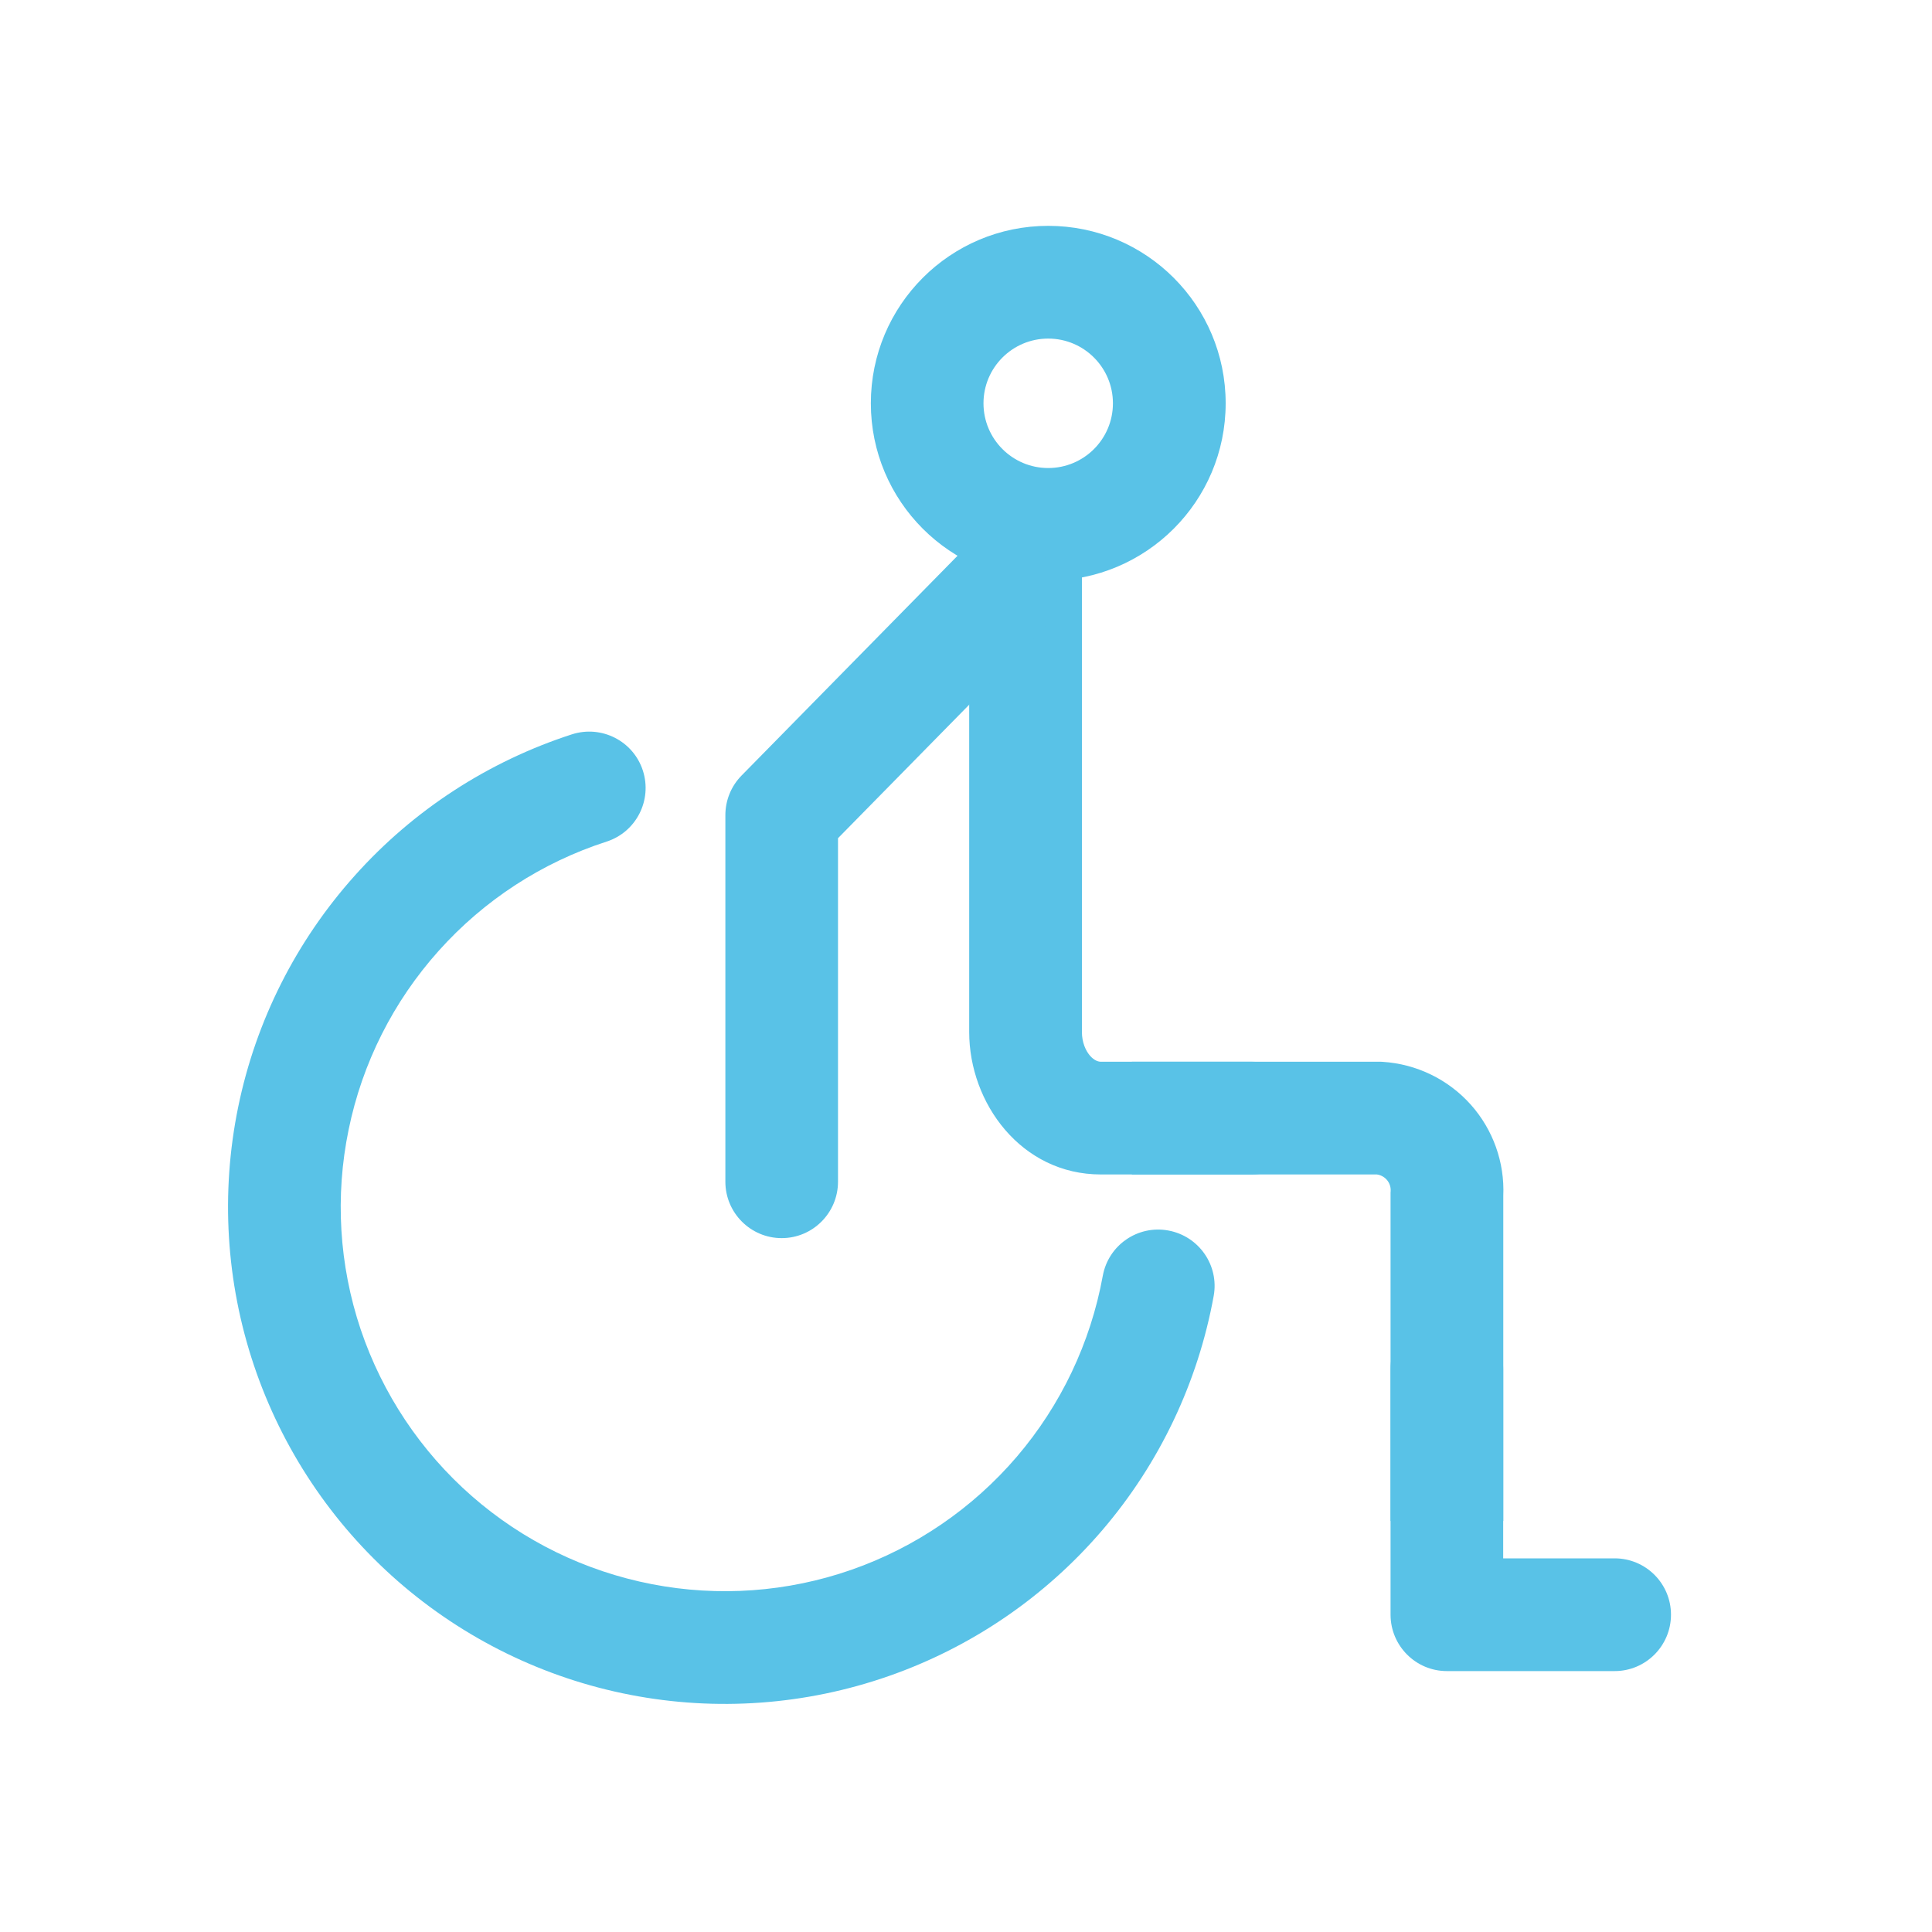
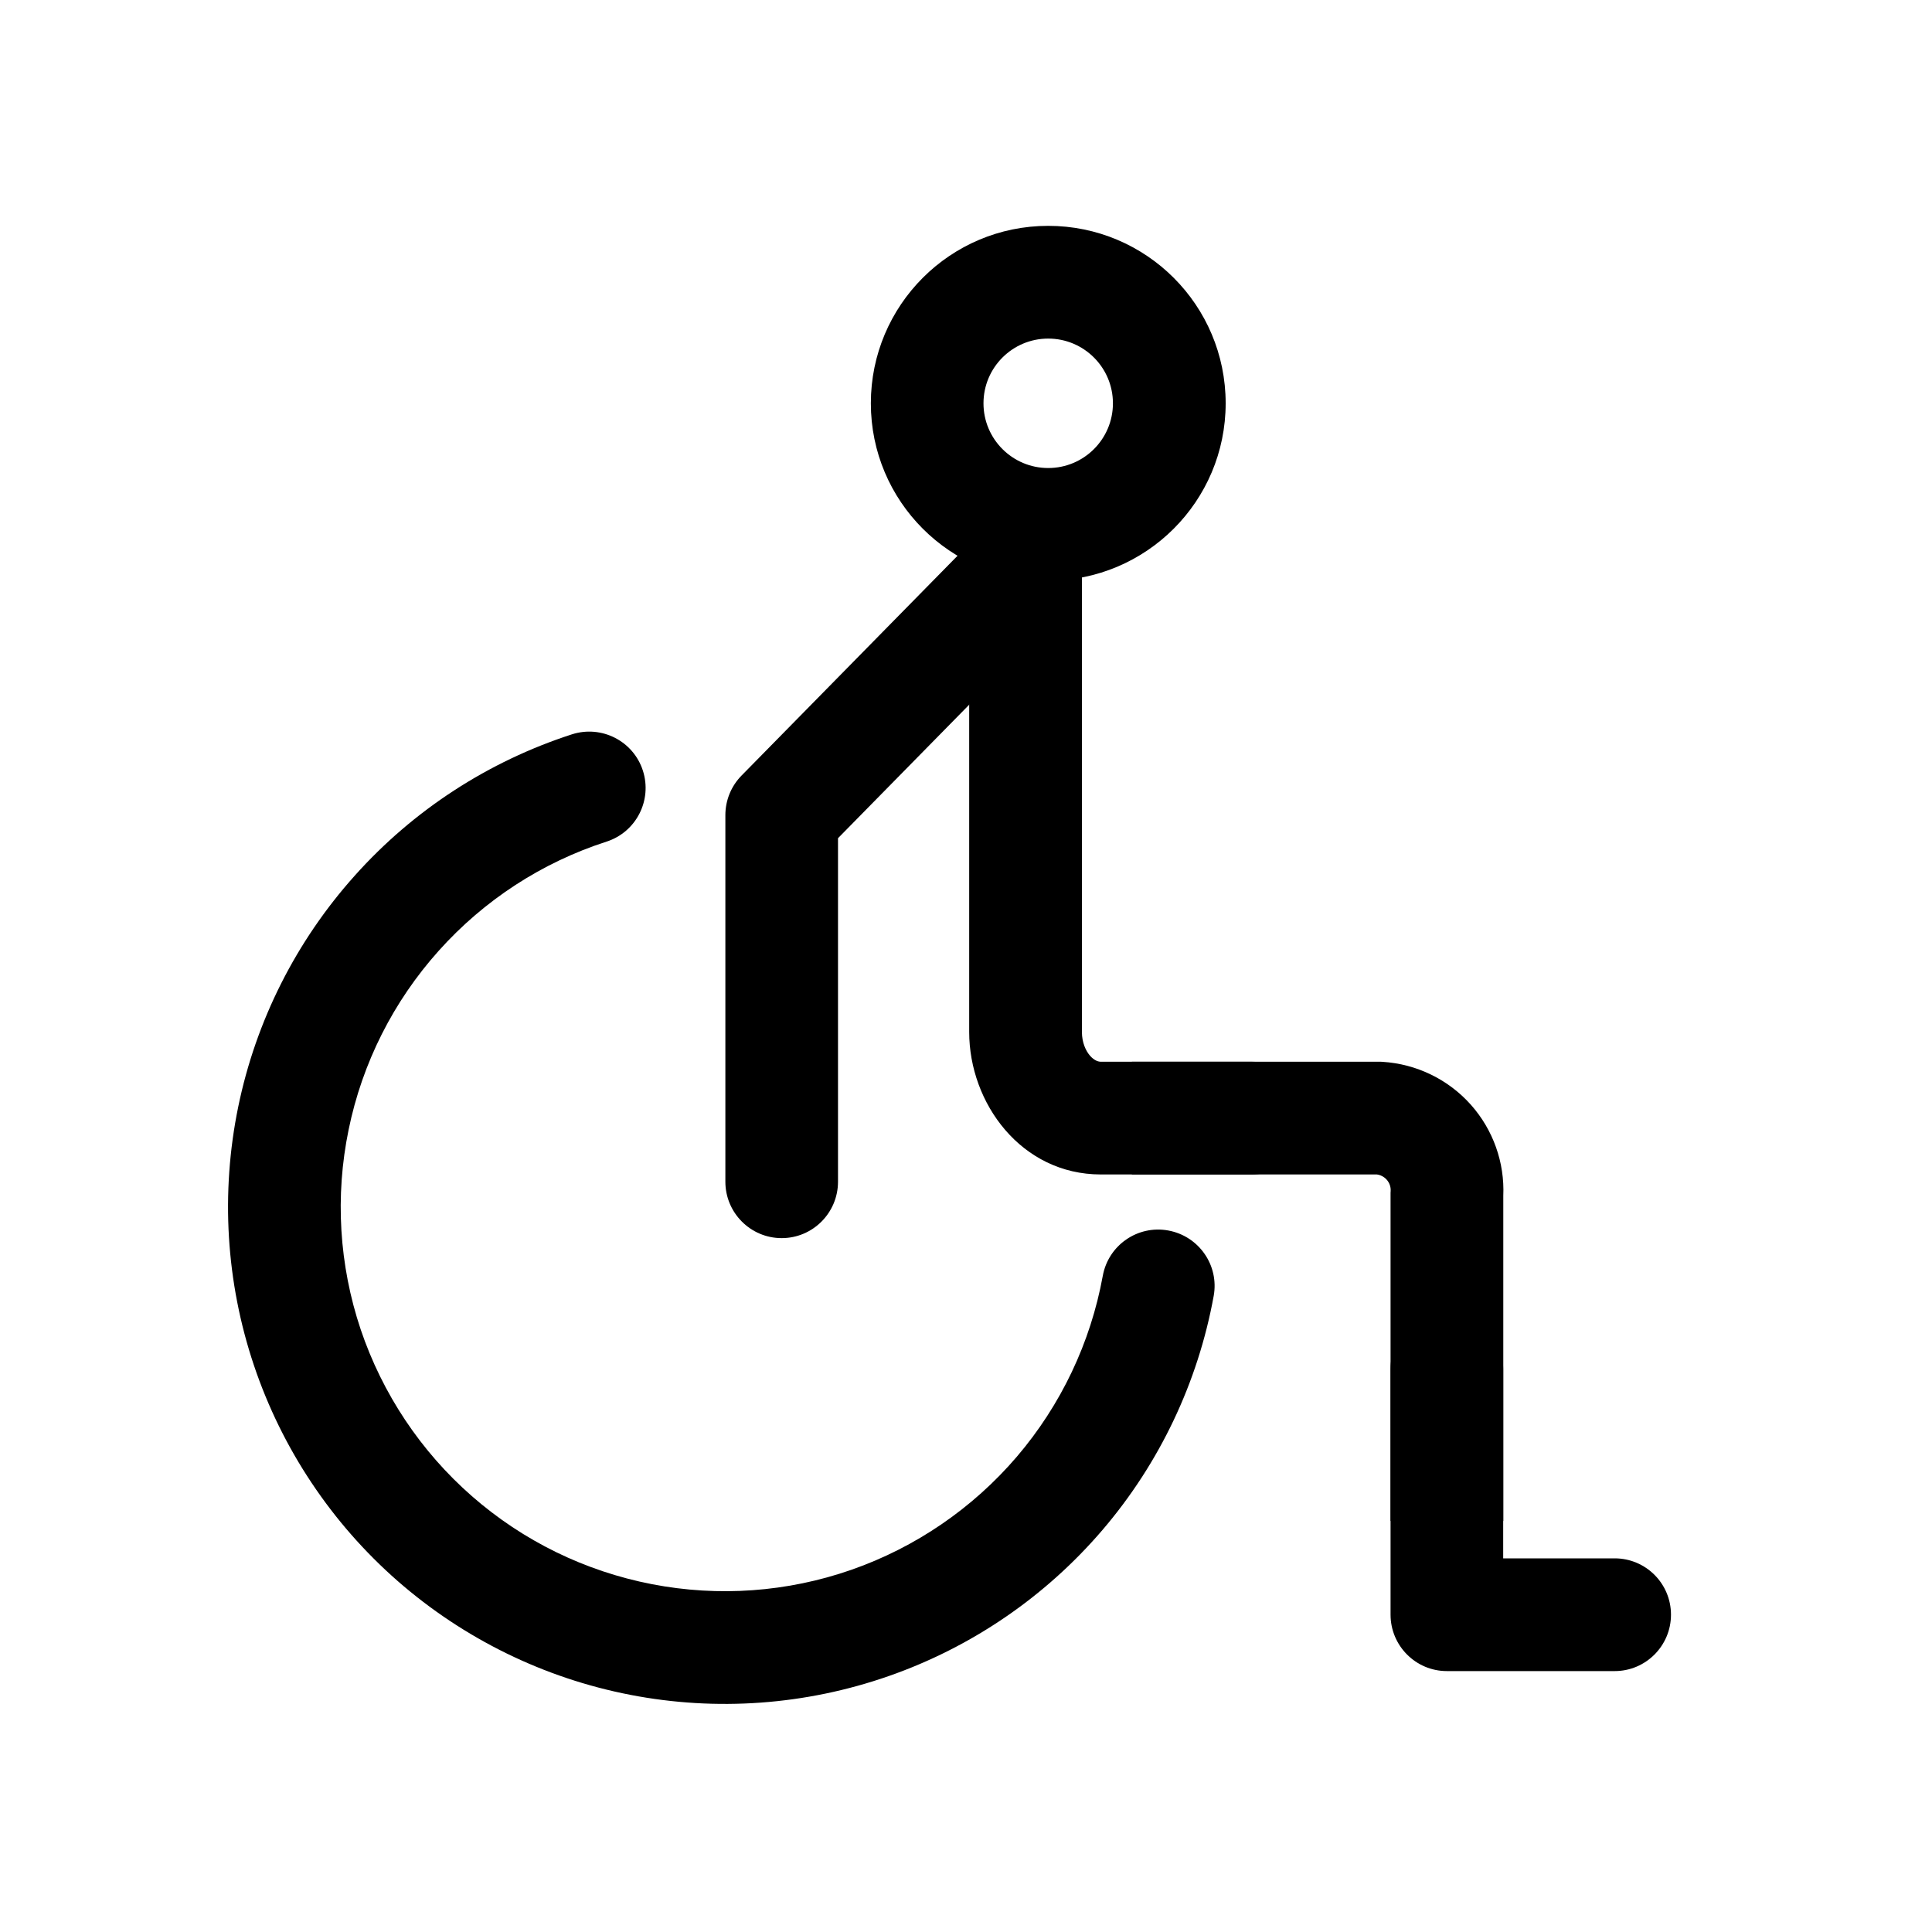
<svg xmlns="http://www.w3.org/2000/svg" width="20" height="20" viewBox="0 0 20 20" fill="none">
-   <path fill-rule="evenodd" clip-rule="evenodd" d="M10.851 3.505C10.481 3.505 10.181 3.805 10.181 4.175C10.181 4.545 10.481 4.845 10.851 4.845C11.221 4.845 11.521 4.545 11.521 4.175C11.521 3.805 11.221 3.505 10.851 3.505ZM9.015 4.175C9.015 3.16 9.837 2.338 10.851 2.338C11.866 2.338 12.688 3.16 12.688 4.175C12.688 5.189 11.866 6.011 10.851 6.011C9.837 6.011 9.015 5.189 9.015 4.175Z" fill="#59C2E7" />
-   <path fill-rule="evenodd" clip-rule="evenodd" d="M6.655 7.977C6.754 8.284 6.586 8.613 6.28 8.712C5.61 8.928 5.011 9.318 4.542 9.842C4.072 10.366 3.75 11.005 3.609 11.694C3.467 12.382 3.51 13.096 3.734 13.763C3.959 14.429 4.356 15.025 4.885 15.488C5.414 15.951 6.056 16.265 6.747 16.399C7.437 16.533 8.151 16.482 8.815 16.25C9.478 16.018 10.069 15.614 10.526 15.08C10.983 14.545 11.29 13.899 11.416 13.207C11.474 12.89 11.777 12.68 12.094 12.738C12.411 12.796 12.622 13.099 12.564 13.416C12.401 14.311 12.004 15.147 11.413 15.838C10.822 16.529 10.058 17.051 9.199 17.351C8.34 17.651 7.418 17.718 6.525 17.545C5.632 17.372 4.801 16.965 4.116 16.366C3.432 15.767 2.919 14.997 2.629 14.135C2.339 13.273 2.283 12.349 2.466 11.458C2.649 10.567 3.066 9.741 3.673 9.064C4.279 8.386 5.055 7.882 5.92 7.602C6.227 7.503 6.556 7.671 6.655 7.977Z" fill="#59C2E7" />
-   <path fill-rule="evenodd" clip-rule="evenodd" d="M10.617 5.373C10.939 5.373 11.2 5.634 11.2 5.956V10.683C11.2 10.791 11.239 10.877 11.284 10.929C11.329 10.98 11.371 10.991 11.396 10.991H12.957C13.279 10.991 13.54 11.252 13.54 11.575C13.54 11.897 13.279 12.158 12.957 12.158H11.396C10.573 12.158 10.033 11.421 10.033 10.683V5.956C10.033 5.634 10.294 5.373 10.617 5.373Z" fill="#59C2E7" />
-   <path fill-rule="evenodd" clip-rule="evenodd" d="M14.253 12.158H11.717V10.991H14.294L14.312 10.992C14.664 11.014 14.993 11.174 15.227 11.437C15.457 11.696 15.577 12.034 15.562 12.379V15.745H14.395V12.348L14.396 12.331C14.399 12.287 14.384 12.245 14.355 12.212C14.328 12.182 14.292 12.163 14.253 12.158Z" fill="#59C2E7" />
-   <path fill-rule="evenodd" clip-rule="evenodd" d="M14.978 13.587C15.3 13.587 15.561 13.848 15.561 14.17V16.132H16.715C17.037 16.132 17.298 16.393 17.298 16.715C17.298 17.037 17.037 17.299 16.715 17.299H14.978C14.656 17.299 14.395 17.037 14.395 16.715V14.17C14.395 13.848 14.656 13.587 14.978 13.587Z" fill="#59C2E7" />
-   <path fill-rule="evenodd" clip-rule="evenodd" d="M10.771 5.712C11.001 5.938 11.004 6.307 10.778 6.537L8.675 8.677V12.233C8.675 12.555 8.414 12.817 8.092 12.817C7.77 12.817 7.509 12.555 7.509 12.233V8.438C7.509 8.285 7.569 8.138 7.676 8.029L9.946 5.719C10.172 5.49 10.541 5.486 10.771 5.712Z" fill="#59C2E7" />
+   <path fill-rule="evenodd" clip-rule="evenodd" d="M10.851 3.505C10.481 3.505 10.181 3.805 10.181 4.175C10.181 4.545 10.481 4.845 10.851 4.845C11.221 4.845 11.521 4.545 11.521 4.175C11.521 3.805 11.221 3.505 10.851 3.505ZM9.015 4.175C9.015 3.16 9.837 2.338 10.851 2.338C11.866 2.338 12.688 3.16 12.688 4.175C12.688 5.189 11.866 6.011 10.851 6.011C9.837 6.011 9.015 5.189 9.015 4.175Z" fill="currentColor" />
+   <path fill-rule="evenodd" clip-rule="evenodd" d="M6.655 7.977C6.754 8.284 6.586 8.613 6.28 8.712C5.61 8.928 5.011 9.318 4.542 9.842C4.072 10.366 3.75 11.005 3.609 11.694C3.467 12.382 3.51 13.096 3.734 13.763C3.959 14.429 4.356 15.025 4.885 15.488C5.414 15.951 6.056 16.265 6.747 16.399C7.437 16.533 8.151 16.482 8.815 16.25C9.478 16.018 10.069 15.614 10.526 15.08C10.983 14.545 11.29 13.899 11.416 13.207C11.474 12.89 11.777 12.68 12.094 12.738C12.411 12.796 12.622 13.099 12.564 13.416C12.401 14.311 12.004 15.147 11.413 15.838C10.822 16.529 10.058 17.051 9.199 17.351C8.34 17.651 7.418 17.718 6.525 17.545C5.632 17.372 4.801 16.965 4.116 16.366C3.432 15.767 2.919 14.997 2.629 14.135C2.339 13.273 2.283 12.349 2.466 11.458C2.649 10.567 3.066 9.741 3.673 9.064C4.279 8.386 5.055 7.882 5.92 7.602C6.227 7.503 6.556 7.671 6.655 7.977Z" fill="currentColor" />
+   <path fill-rule="evenodd" clip-rule="evenodd" d="M10.617 5.373C10.939 5.373 11.2 5.634 11.2 5.956V10.683C11.2 10.791 11.239 10.877 11.284 10.929C11.329 10.98 11.371 10.991 11.396 10.991H12.957C13.279 10.991 13.54 11.252 13.54 11.575C13.54 11.897 13.279 12.158 12.957 12.158H11.396C10.573 12.158 10.033 11.421 10.033 10.683V5.956C10.033 5.634 10.294 5.373 10.617 5.373Z" fill="currentColor" />
+   <path fill-rule="evenodd" clip-rule="evenodd" d="M14.253 12.158H11.717V10.991H14.294L14.312 10.992C14.664 11.014 14.993 11.174 15.227 11.437C15.457 11.696 15.577 12.034 15.562 12.379V15.745H14.395V12.348L14.396 12.331C14.399 12.287 14.384 12.245 14.355 12.212C14.328 12.182 14.292 12.163 14.253 12.158Z" fill="currentColor" />
+   <path fill-rule="evenodd" clip-rule="evenodd" d="M14.978 13.587C15.3 13.587 15.561 13.848 15.561 14.17V16.132H16.715C17.037 16.132 17.298 16.393 17.298 16.715C17.298 17.037 17.037 17.299 16.715 17.299H14.978C14.656 17.299 14.395 17.037 14.395 16.715V14.17C14.395 13.848 14.656 13.587 14.978 13.587Z" fill="currentColor" />
+   <path fill-rule="evenodd" clip-rule="evenodd" d="M10.771 5.712C11.001 5.938 11.004 6.307 10.778 6.537L8.675 8.677V12.233C8.675 12.555 8.414 12.817 8.092 12.817C7.77 12.817 7.509 12.555 7.509 12.233V8.438C7.509 8.285 7.569 8.138 7.676 8.029L9.946 5.719C10.172 5.49 10.541 5.486 10.771 5.712Z" fill="currentColor" />
</svg>
